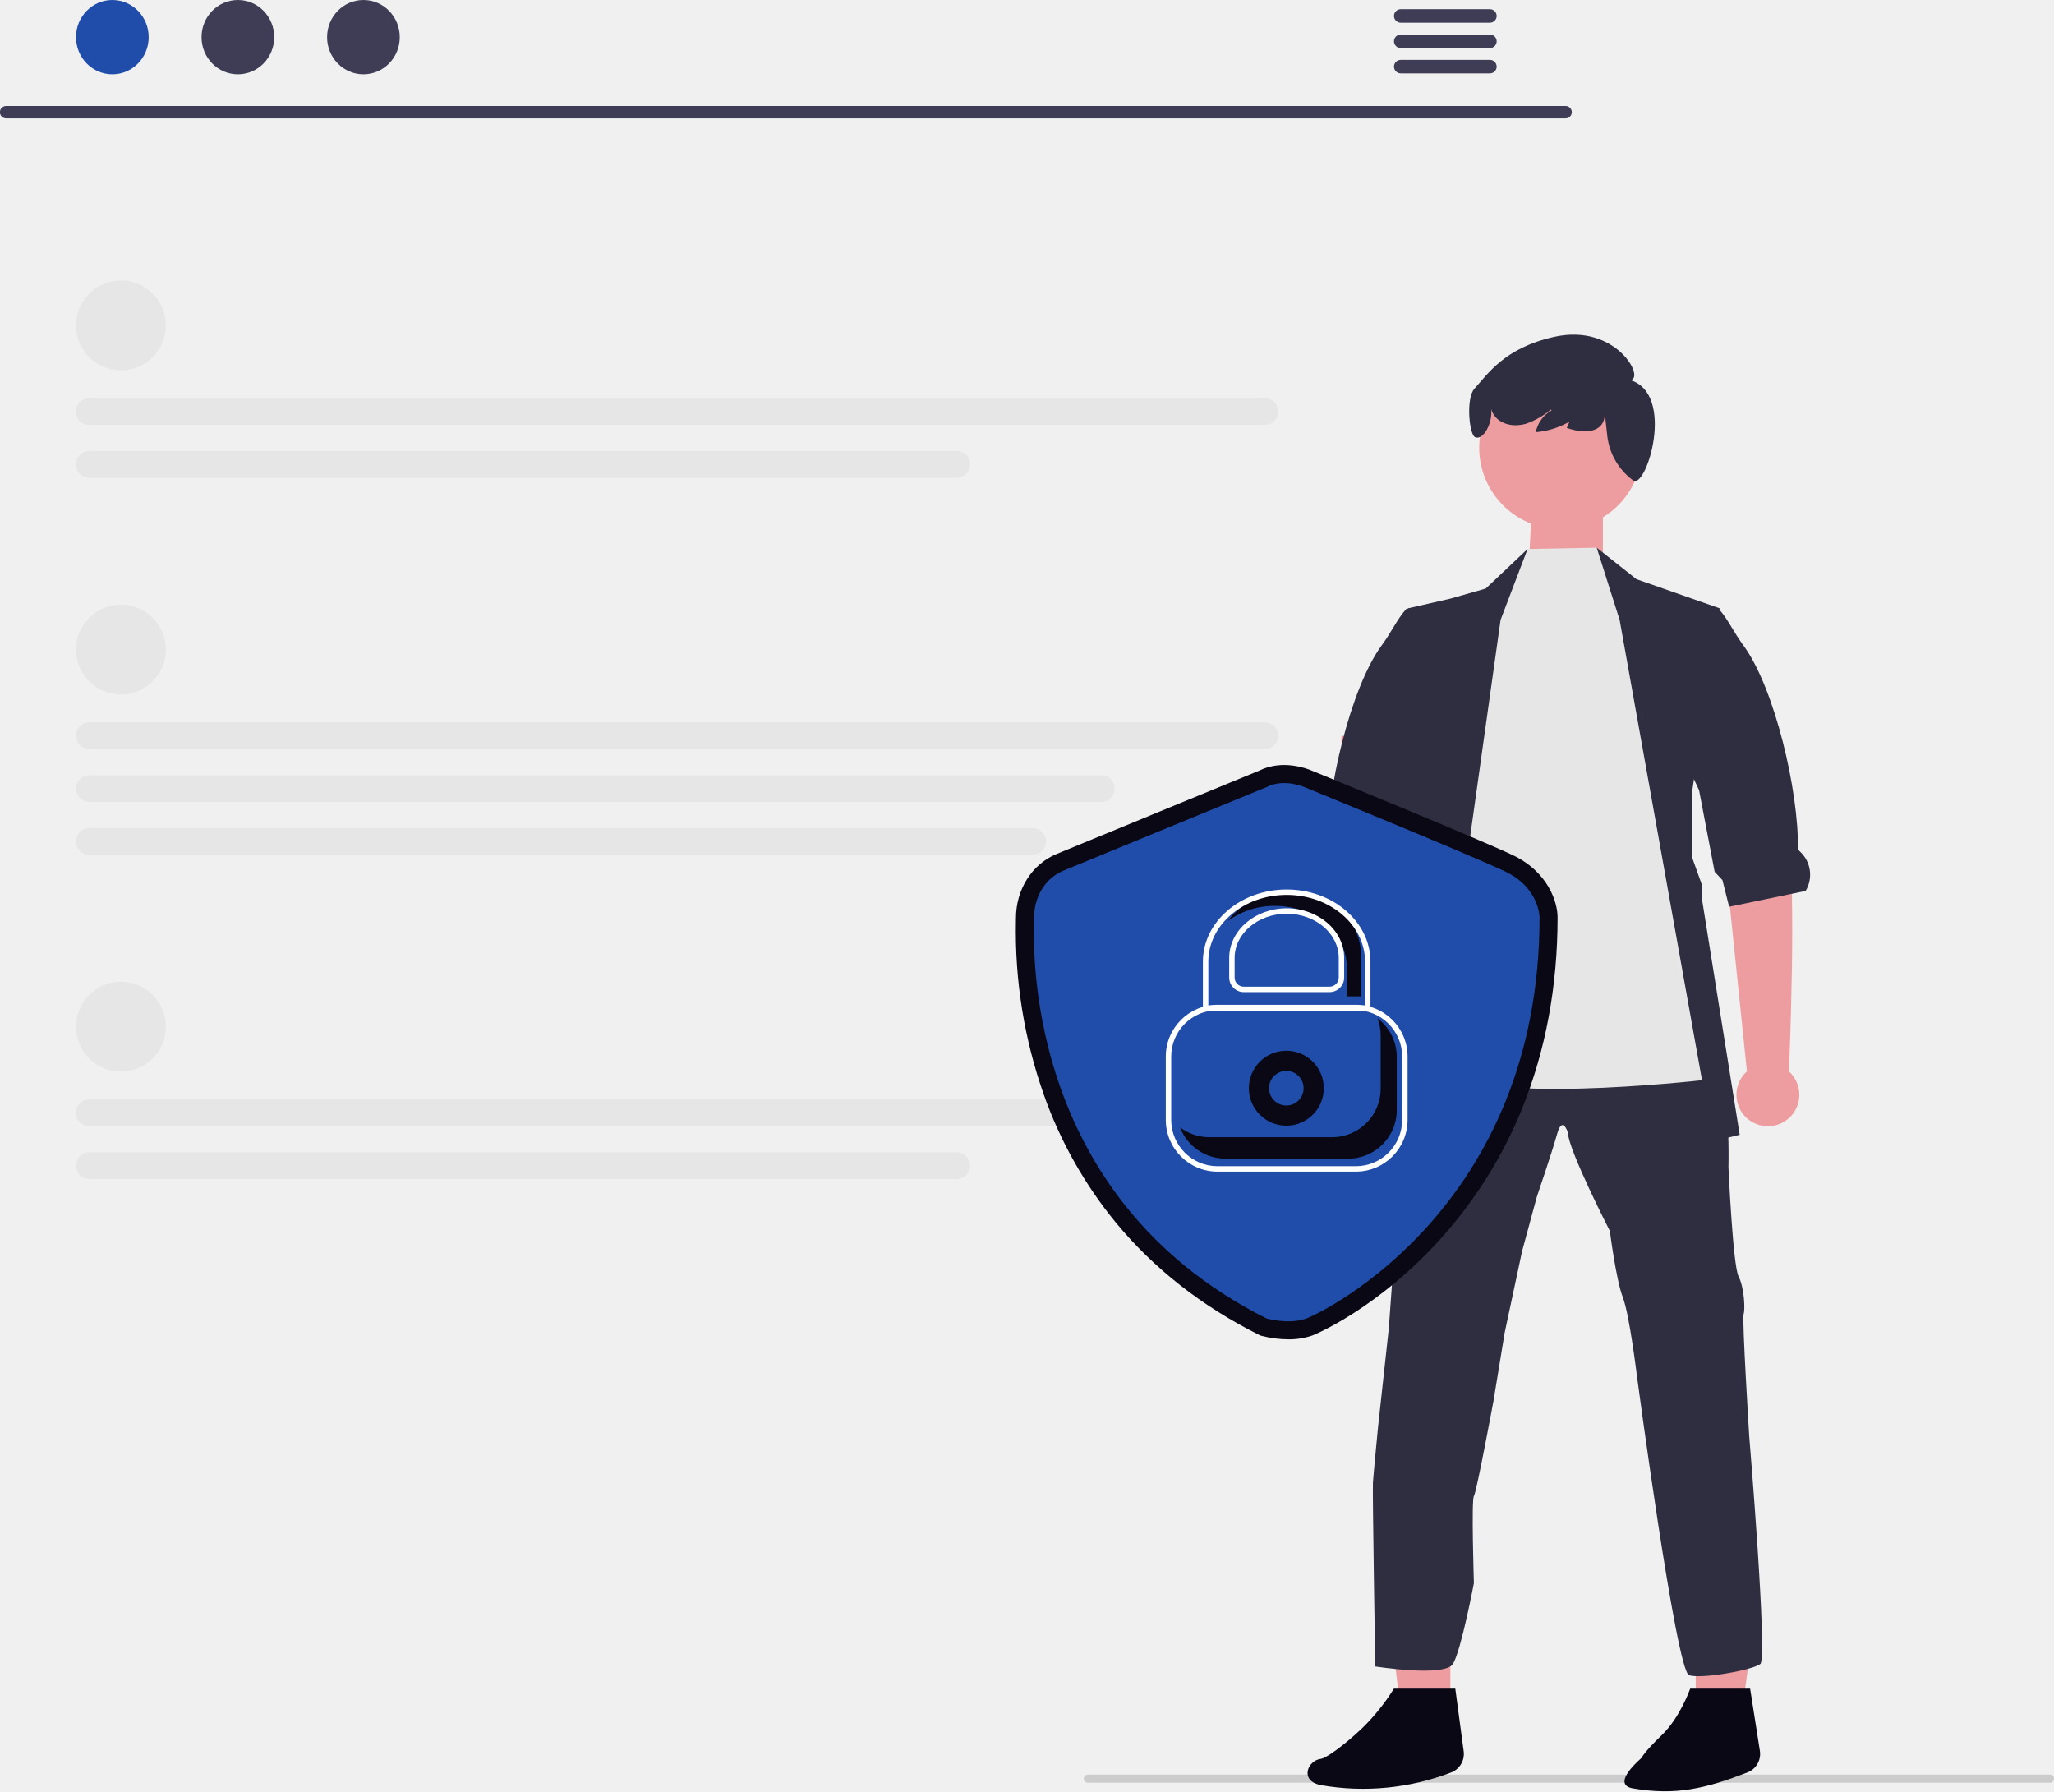
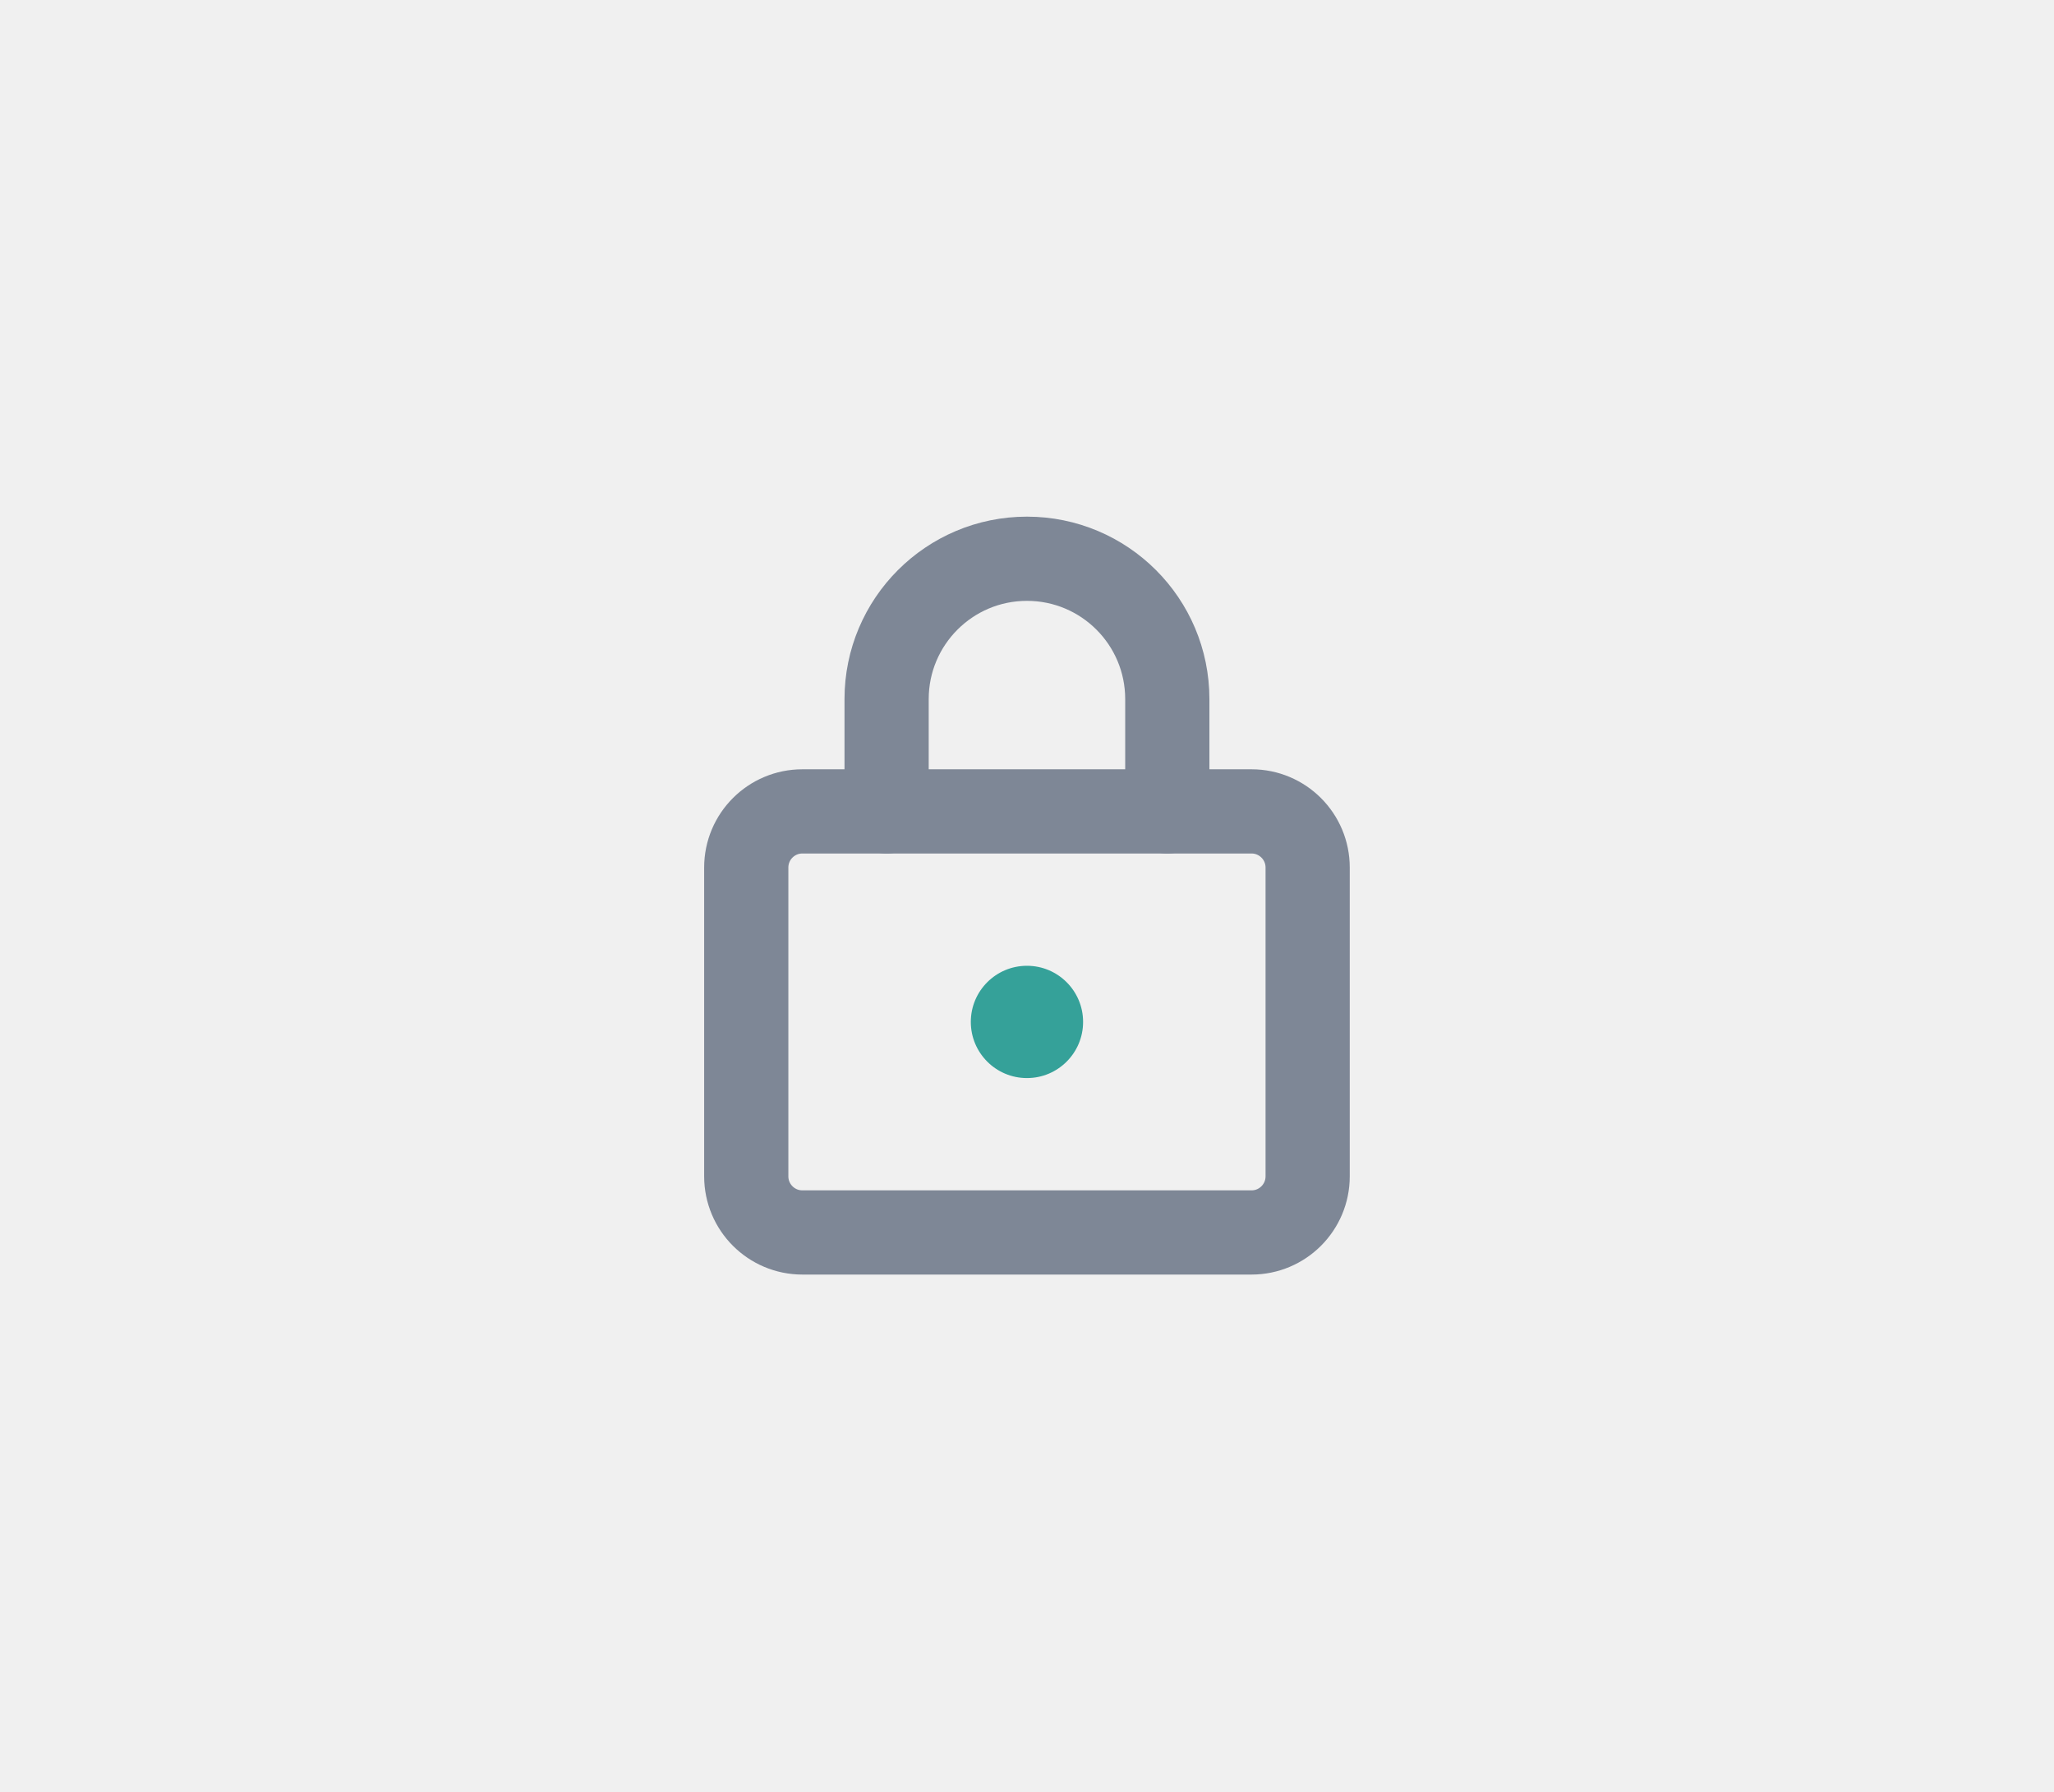
- <svg xmlns="http://www.w3.org/2000/svg" width="914.683" height="797.647" viewBox="0 0 914.683 797.647" role="img" artist="Katerina Limpitsouni" source="https://undraw.co/">
-   <g transform="translate(-655 -285)">
-     <path d="M21.98,90.216,23.042,70a36.245,36.245,0,1,1,32.034-2.792V93.654Z" transform="translate(1313.731 448.131)" fill="#ed9da0" />
-     <path d="M997.45,226.453H303.067a2.762,2.762,0,1,1,0-5.523H997.45a2.762,2.762,0,1,1,0,5.523Z" transform="translate(354.695 111.257)" fill="#3f3d56" />
-     <ellipse cx="16.183" cy="16.544" rx="16.183" ry="16.544" transform="translate(688.848 285)" fill="#204daa" />
-     <ellipse cx="16.183" cy="16.544" rx="16.183" ry="16.544" transform="translate(744.751 285)" fill="#3f3d56" />
-     <ellipse cx="16.183" cy="16.544" rx="16.183" ry="16.544" transform="translate(800.656 285)" fill="#3f3d56" />
-     <path d="M749.154,192.742H709.443a3.007,3.007,0,1,0,0,6.014h39.712a3.007,3.007,0,1,0,0-6.014Z" transform="translate(569.331 96.359)" fill="#3f3d56" />
-     <path d="M749.154,200.127H709.443a3.007,3.007,0,1,0,0,6.014h39.712a3.007,3.007,0,1,0,0-6.014Z" transform="translate(569.331 100.262)" fill="#3f3d56" />
-     <path d="M749.154,207.5H709.443a3.007,3.007,0,1,0,0,6.014h39.712a3.007,3.007,0,1,0,0-6.014Z" transform="translate(569.331 104.159)" fill="#3f3d56" />
-     <circle cx="20.007" cy="20.007" r="20.007" transform="translate(688.848 409.885)" fill="#e6e6e6" />
-     <path d="M851.936,317.959H328.407a5.958,5.958,0,1,1,0-11.915h523.53a5.958,5.958,0,0,1,0,11.915Z" transform="translate(366.398 156.238)" fill="#e6e6e6" />
-     <path d="M714.631,333.361H328.407a5.958,5.958,0,1,1,0-11.916H714.631a5.958,5.958,0,1,1,0,11.916Z" transform="translate(366.398 164.378)" fill="#e6e6e6" />
-     <circle cx="20.007" cy="20.007" r="20.007" transform="translate(688.848 722.163)" fill="#e6e6e6" />
-     <path d="M851.936,522.263H328.407a5.958,5.958,0,1,1,0-11.915h523.53a6.663,6.663,0,0,1,6.289,6.417,5.883,5.883,0,0,1-6.289,5.5Z" transform="translate(366.398 264.211)" fill="#e6e6e6" />
-     <path d="M714.631,537.666H328.407a5.958,5.958,0,1,1,0-11.916H714.631a5.958,5.958,0,1,1,0,11.916Z" transform="translate(366.398 272.351)" fill="#e6e6e6" />
-     <circle cx="20.007" cy="20.007" r="20.007" transform="translate(688.848 554.253)" fill="#e6e6e6" />
-     <path d="M851.936,412.41H328.407a5.958,5.958,0,1,1,0-11.915h523.53a5.958,5.958,0,0,1,0,11.915Z" transform="translate(366.398 206.155)" fill="#e6e6e6" />
-     <path d="M779.031,427.812H328.407a5.958,5.958,0,1,1,0-11.916H779.031a5.958,5.958,0,1,1,0,11.916Z" transform="translate(366.398 214.295)" fill="#e6e6e6" />
-     <path d="M748.446,443.214H328.407a5.958,5.958,0,1,1,0-11.916H748.446a5.958,5.958,0,0,1,0,11.916Z" transform="translate(366.398 222.434)" fill="#e6e6e6" />
-     <path d="M432.688,547.786l-21.846,0-10.394-84.271,32.246,0Z" transform="translate(868.194 500.907)" fill="#ed9da0" />
-     <path d="M495.839,529.282l18.959,0,9.02-65.766-27.982,0Z" transform="translate(914.289 529.963)" fill="#ed9da0" />
-     <path d="M700.313,696.581c.252-3.753,2.254-24.506,2.254-24.506l4.8-44.012L715.815,511.4l.552-7.637,44.276-8.5L790.9,480.751l35.968,11.5,28.007,10.5s.048,4.5.264,9.927c.288,7.11.791,15.826,1.99,18.092,2,4,1.5,25.5,1.5,25.5s1.99,43.737,4.5,48.532,3.009,14.783,2.254,16.785,2.506,54.527,2.506,54.527,8.252,98.576,4.952,101.257-25.969,6.8-31.724,5.039-23.283-133.56-23.283-133.56-3.261-27.024-6.258-34.768-5.755-29.505-5.755-29.505-18.511-36.016-18.751-44.024c0,0-2.422-7.493-4.712.755s-9.04,28.007-9.04,28.007l-6.582,24.266-7.745,36.256-5.012,30.524s-7.505,40.511-8.7,42.262,0,38.761,0,38.761-5.662,30-9.34,35.988-34.59,1.122-34.59,1.122S700.062,700.333,700.313,696.581Z" transform="translate(566.079 248.57)" fill="#2f2e41" />
-     <path d="M416.182,276.6l9.844,29.65L413.881,320.7l5.348,5.5-3.945,7.78L405,415.54l56.4,21.388,18.991-23.811,14.975,23.811,65.257-15.945L543.975,316.989v-6.8l-4.7-13.128V269.271l12.408-82.725-37.035-12.972-17.708-14.015-5.73,19.71-24.4-4.339-.636-14.808L447.51,177.759l-15.719,4.483-18.822,4.3-2.4,5.995,4.795-1.2-.778,77.99Z" transform="translate(869.098 369.325)" fill="#2f2e41" />
-     <path d="M710.9,554.976,721.173,455.5l2.713-40.941-28.766-5.2s1.14,29.274-2.628,45.79c-3.719,16.3-.493,97.643-.264,99.818a14,14,0,1,0,18.668.009Z" transform="translate(557.227 203.248)" fill="#ed9da0" />
-     <path d="M685.4,494.613l7.373,1.523,25.3,5.239,1.4.288,2.985-11.869,3.465-3.693,6.594-34.553.348-1.8,9.963-21.293,6.893-64-25.633,4.6c-.132.132-.252.276-.372.42-3.681,4.172-6.306,9.975-10.6,15.814-13.967,19-24.685,65.173-24.265,90.47.012.408-.408.851-.911,1.307a14.032,14.032,0,0,0-2.542,17.54Z" transform="translate(557.162 187.11)" fill="#2f2e41" />
-     <path d="M814.61,554.976,804.333,455.5l-2.713-40.941,28.765-5.2s-1.14,29.274,2.628,45.79c3.719,16.3.493,97.643.264,99.818a14,14,0,1,1-18.668.009Z" transform="translate(618.323 207.093)" fill="#ed9da0" />
-     <path d="M846.228,494.613l-7.373,1.523-25.3,5.239-1.4.288-2.985-11.869L805.7,486.1l-6.594-34.553-.348-1.8L788.8,428.457l2.278-64,16.462,4.6c.132.132.252.276.372.42,3.681,4.172,6.306,9.975,10.6,15.814,13.967,19,24.685,65.173,24.265,90.47-.012.408.408.851.911,1.307A14.032,14.032,0,0,1,846.228,494.613Z" transform="translate(612.86 187.11)" fill="#2f2e41" />
-     <path d="M744.944,381.771l12.044-31.589,30.764-.563,10.209,32.153,36.693,204.976s-107.375,12.032-111.271-6.325c1.2-39.564,6.608-92.119,6.608-92.119Z" transform="translate(578.288 179.267)" fill="#e6e6e6" />
-     <path d="M730.682,311.619c5.9-6.422,13.28-18.177,35.633-23.113,27.62-6.1,40.672,18.852,33.707,19.261,20.367,6.168,7.284,48.317,1.445,44.782a1.72,1.72,0,0,1-.144-.113,28.689,28.689,0,0,1-11.46-19.575l-1.108-9.974c-.158,8.115-8.453,9.189-16.927,6.2a10.631,10.631,0,0,1,7.511-7.4,36.357,36.357,0,0,1-21.355,9.292,14.538,14.538,0,0,1,7.069-9.728l-.334-.329a34.928,34.928,0,0,1-11.2,6.344c-4.671,1.339-10.268.615-13.468-3.042a9.933,9.933,0,0,1-1.914-3.445c.692,6.427-3.619,13.763-6.967,12.5C728.378,332.747,726.754,315.894,730.682,311.619Z" transform="translate(580.911 146.463)" fill="#2f2e41" />
-     <path d="M1048.116,708.864a1.814,1.814,0,0,1-1.819,1.819H617.876a1.819,1.819,0,1,1,0-3.638H1046.3a1.814,1.814,0,0,1,1.819,1.819Z" transform="translate(521.568 368.164)" fill="#ccc" />
-     <g transform="translate(1107.359 625.654)">
-       <path d="M121.327,255.741a47.382,47.382,0,0,1-11.744-1.519l-.756-.209-.7-.351c-25.354-12.712-46.743-29.5-63.575-49.905a188.928,188.928,0,0,1-32.1-57A219.383,219.383,0,0,1,.045,69.475c.011-.552.02-.978.02-1.272,0-12.783,7.1-24,18.077-28.574,8.4-3.5,84.712-34.844,90.225-37.108,10.383-5.2,21.46-.86,23.233-.1,3.976,1.626,74.518,30.478,89.762,37.736,15.71,7.481,19.9,20.921,19.9,27.682,0,30.612-5.3,59.221-15.758,85.033A196.9,196.9,0,0,1,190.121,209.9c-28.885,32.506-57.778,44.029-58.057,44.131A31.577,31.577,0,0,1,121.327,255.741Zm-6.795-16.83c2.505.561,8.272,1.4,12.031.033,4.775-1.741,28.958-14.282,51.556-39.712,31.223-35.136,47.066-79.305,47.088-131.281-.055-1.053-.8-8.563-10.75-13.3-14.948-7.118-88.27-37.1-89.009-37.4l-.2-.086c-1.537-.644-6.427-2-9.8-.234l-.675.315c-.818.336-81.819,33.6-90.458,37.2-6.043,2.518-8.2,8.756-8.2,13.754,0,.365-.01.9-.023,1.583C15.407,105.35,23.637,192.86,114.532,238.911Z" transform="translate(0 0)" fill="#090814" />
-       <path d="M103.706,1.784S21.968,35.354,13.211,39,.075,51.41.075,60.167-6.494,183.2,103.706,238.45c0,0,10,2.767,17.59,0S225.217,188.975,225.217,59.8c0,0,0-13.136-15.326-20.434S120.468,1.784,120.468,1.784,111.369-2.23,103.706,1.784Z" transform="translate(8.017 8.034)" fill="#204daa" />
-       <ellipse cx="16.687" cy="16.687" rx="16.687" ry="16.687" transform="translate(103.779 127.232)" fill="#090814" />
-       <ellipse cx="7.702" cy="7.702" rx="7.702" ry="7.702" transform="translate(112.762 136.218)" fill="#204daa" />
-       <path d="M646.817,577.92H585.185A23.044,23.044,0,0,1,562.166,554.9V526.645a23.045,23.045,0,0,1,23.019-23.018h61.632a23.045,23.045,0,0,1,23.018,23.018V554.9a23.043,23.043,0,0,1-23.018,23.017Zm-61.632-71.883a20.632,20.632,0,0,0-20.608,20.608V554.9a20.631,20.631,0,0,0,20.608,20.607h61.632A20.63,20.63,0,0,0,667.425,554.9V526.645a20.632,20.632,0,0,0-20.608-20.608Z" transform="translate(-495.375 -396.854)" fill="#fff" />
-       <path d="M580.456,561.558h54.7a21.622,21.622,0,0,0,21.622-21.622V516.288a21.523,21.523,0,0,0-1.426-7.671,21.564,21.564,0,0,1,8.593,17.226v23.648a21.622,21.622,0,0,1-21.622,21.622h-54.7a21.61,21.61,0,0,1-20.2-13.951A21.5,21.5,0,0,0,580.456,561.558Z" transform="translate(-494.296 -395.828)" fill="#090814" />
-       <path d="M612.247,461.922c-11.425,0-21.468,5.172-27.154,12.936a35.094,35.094,0,0,1,20.935-6.717c17.692,0,32.086,12.393,32.086,27.626v12.663h6.218V489.548C644.334,474.315,629.94,461.922,612.247,461.922Z" transform="translate(-490.674 -405.404)" fill="#090814" />
-       <path d="M650.5,515.1H575.88V493.142c0-17.712,16.736-32.122,37.308-32.122s37.308,14.41,37.308,32.122Zm-72.205-2.41h69.8V493.142c0-16.384-15.655-29.712-34.9-29.712s-34.9,13.329-34.9,29.712Z" transform="translate(-492.564 -405.591)" fill="#fff" />
-       <path d="M630.3,505.287H592.085A6.492,6.492,0,0,1,585.6,498.8v-8.737c0-12.181,11.482-22.091,25.594-22.091s25.594,9.91,25.594,22.091V498.8a6.492,6.492,0,0,1-6.485,6.485Zm-19.109-34.9c-12.784,0-23.184,8.828-23.184,19.681V498.8a4.079,4.079,0,0,0,4.075,4.075H630.3a4.079,4.079,0,0,0,4.075-4.075v-8.737C634.379,479.213,623.979,470.384,611.195,470.384Z" transform="translate(-490.57 -404.163)" fill="#fff" />
-     </g>
-     <path d="M927.977,607.21a95.271,95.271,0,0,1-13.813,17.274c-8.13,7.812-16.43,13.719-18.709,13.973-5.858.652-9.766,9.765,0,11.718a109.456,109.456,0,0,0,58.024-5.66,8.86,8.86,0,0,0,5.562-9.425l-3.736-27.88Z" transform="translate(347.765 429.74)" fill="#090814" />
-     <path d="M924.79,607.21s-4.468,12.818-12.6,20.63-9.078,10.222-9.078,10.222-13.855,11.561-4.09,13.513c19.5,3.394,32.8.036,51.269-7.061a8.86,8.86,0,0,0,5.562-9.425l-4.373-27.879Z" transform="translate(482.882 429.74)" fill="#090814" />
+ <svg xmlns="http://www.w3.org/2000/svg" viewBox="0 0 914.683 797.647" width="914.683" height="797.647" role="img">
+   <g transform="translate(82.321 148.81) scale(6.25)">
+     <rect x="40" y="34" width="40" height="30" rx="4" stroke="#7e8796" stroke-width="6" stroke-linecap="round" fill="none" />
+     <path d="M50 34 v-8 a10 10 0 0 1 20 0 v8" stroke="#7e8796" stroke-width="6" stroke-linecap="round" fill="none" />
+     <circle cx="60" cy="49" r="4" fill="#35a199" />
  </g>
</svg>
